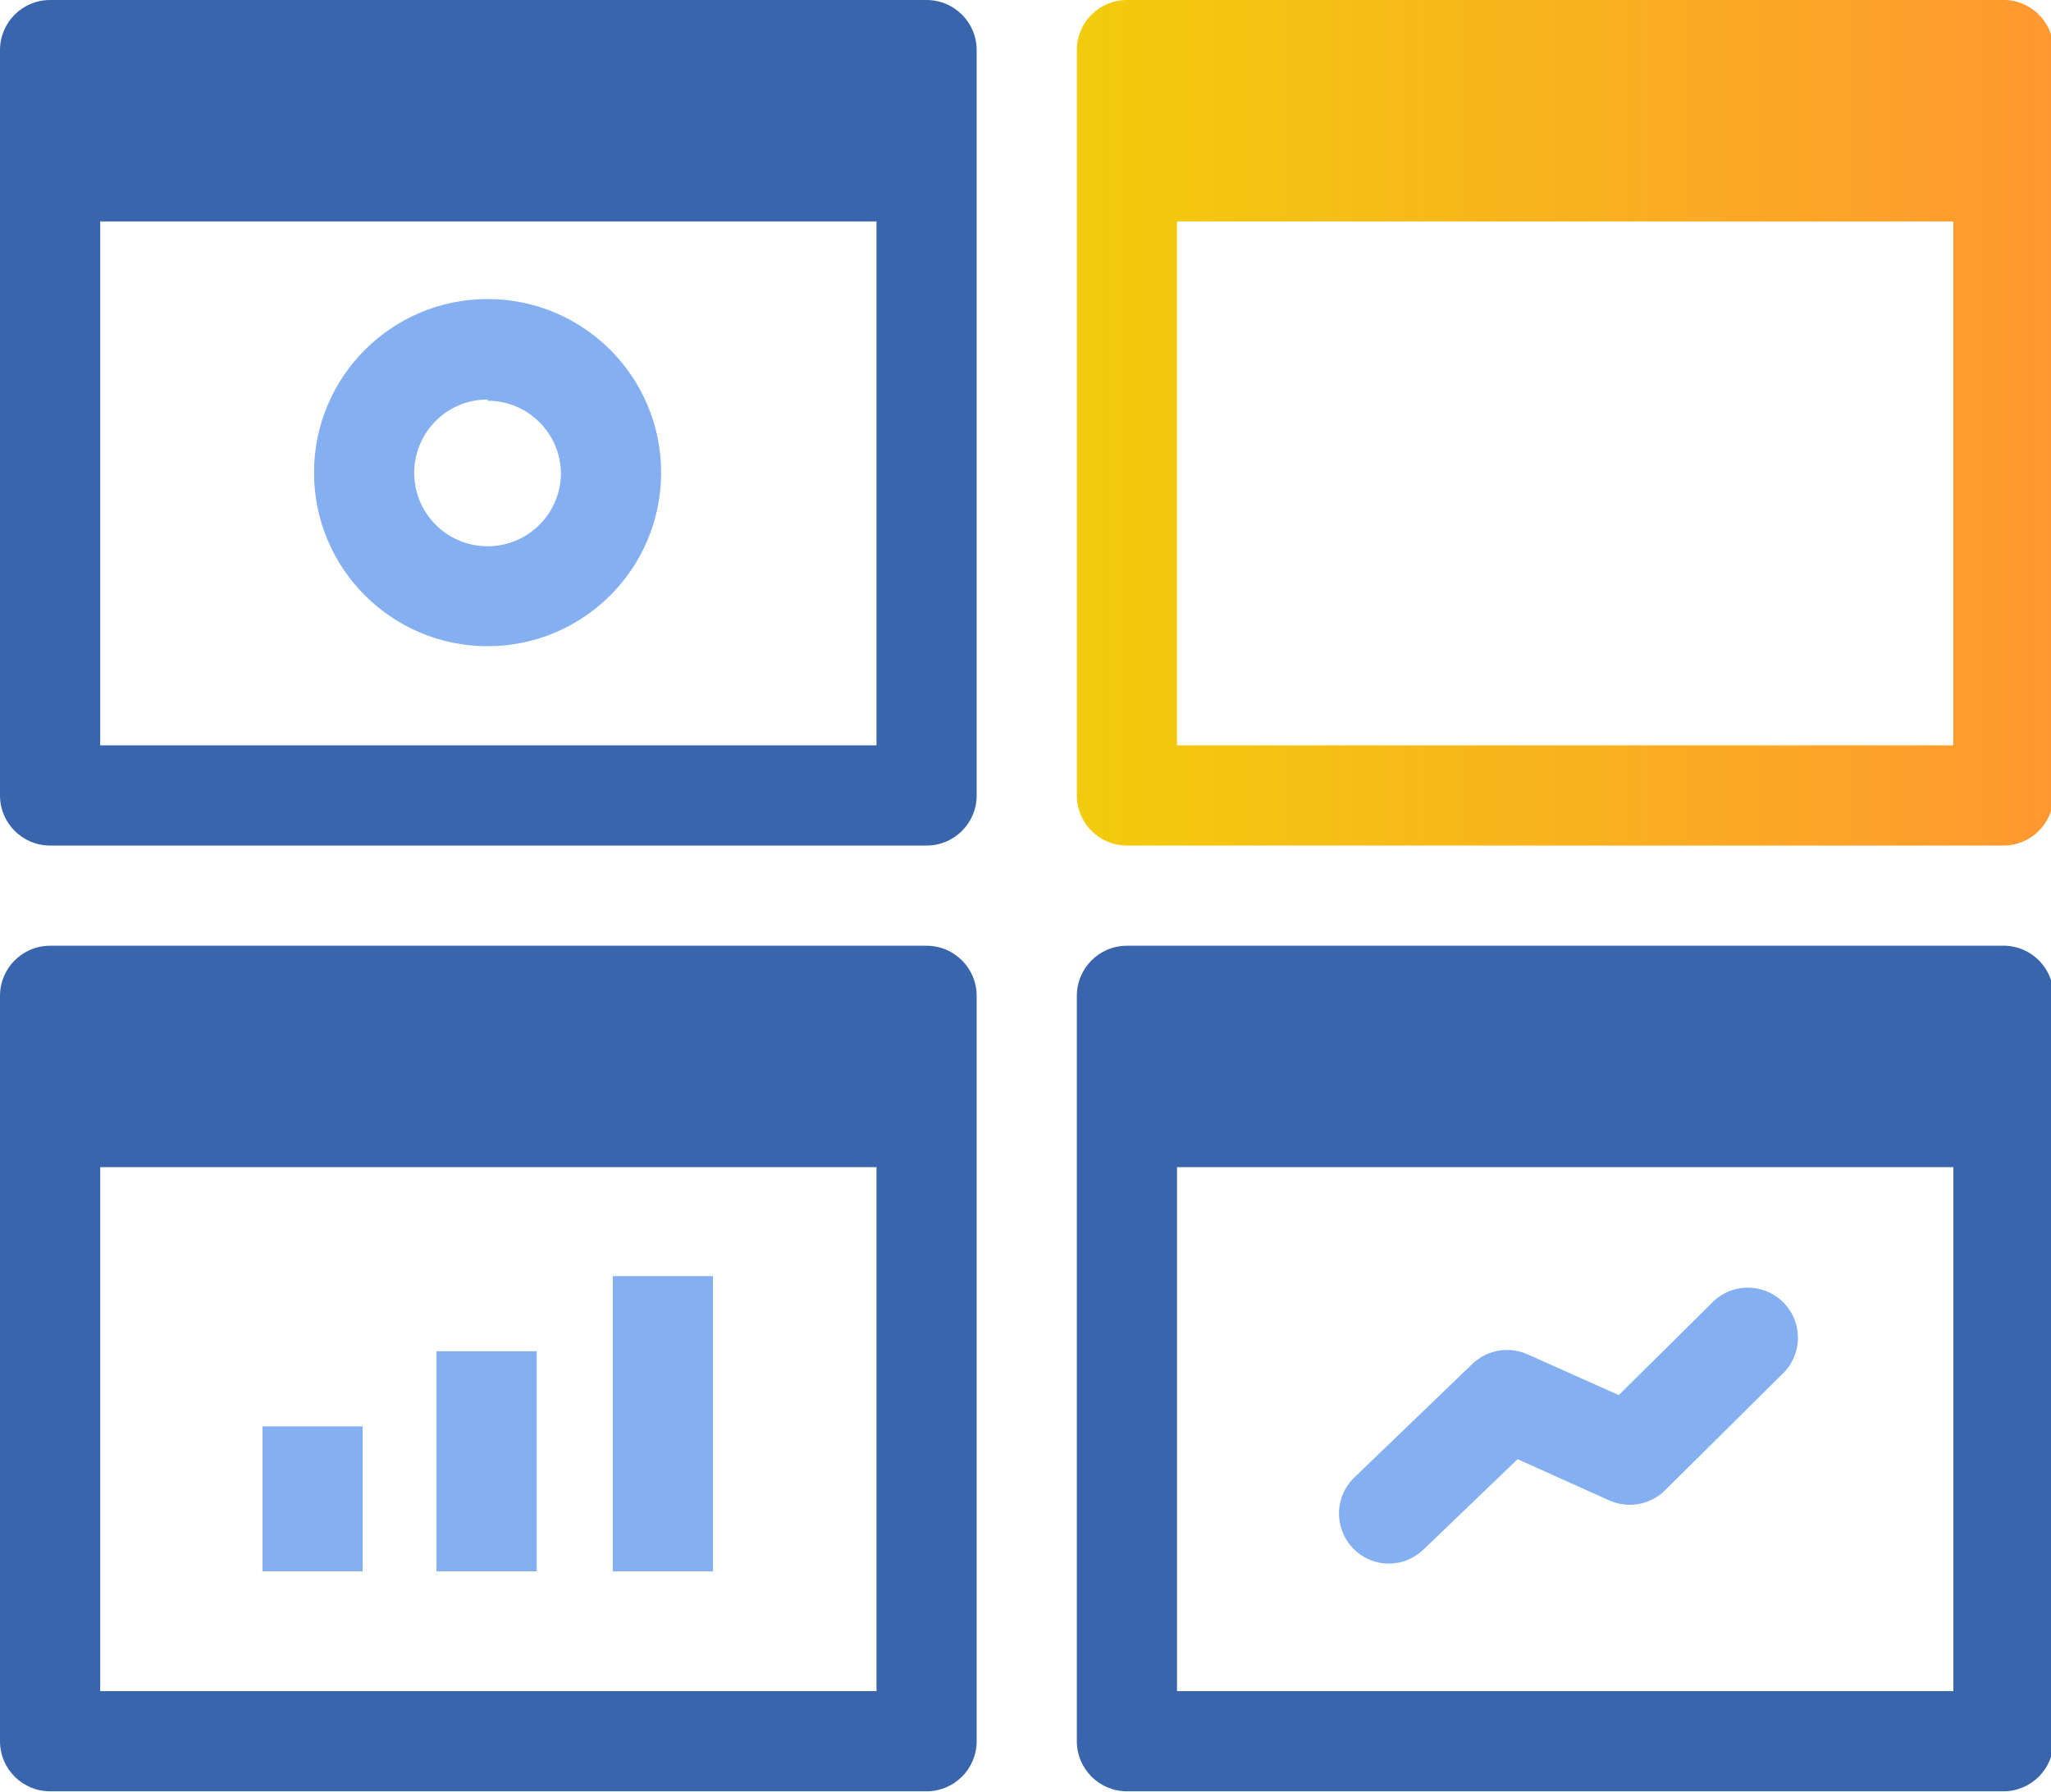
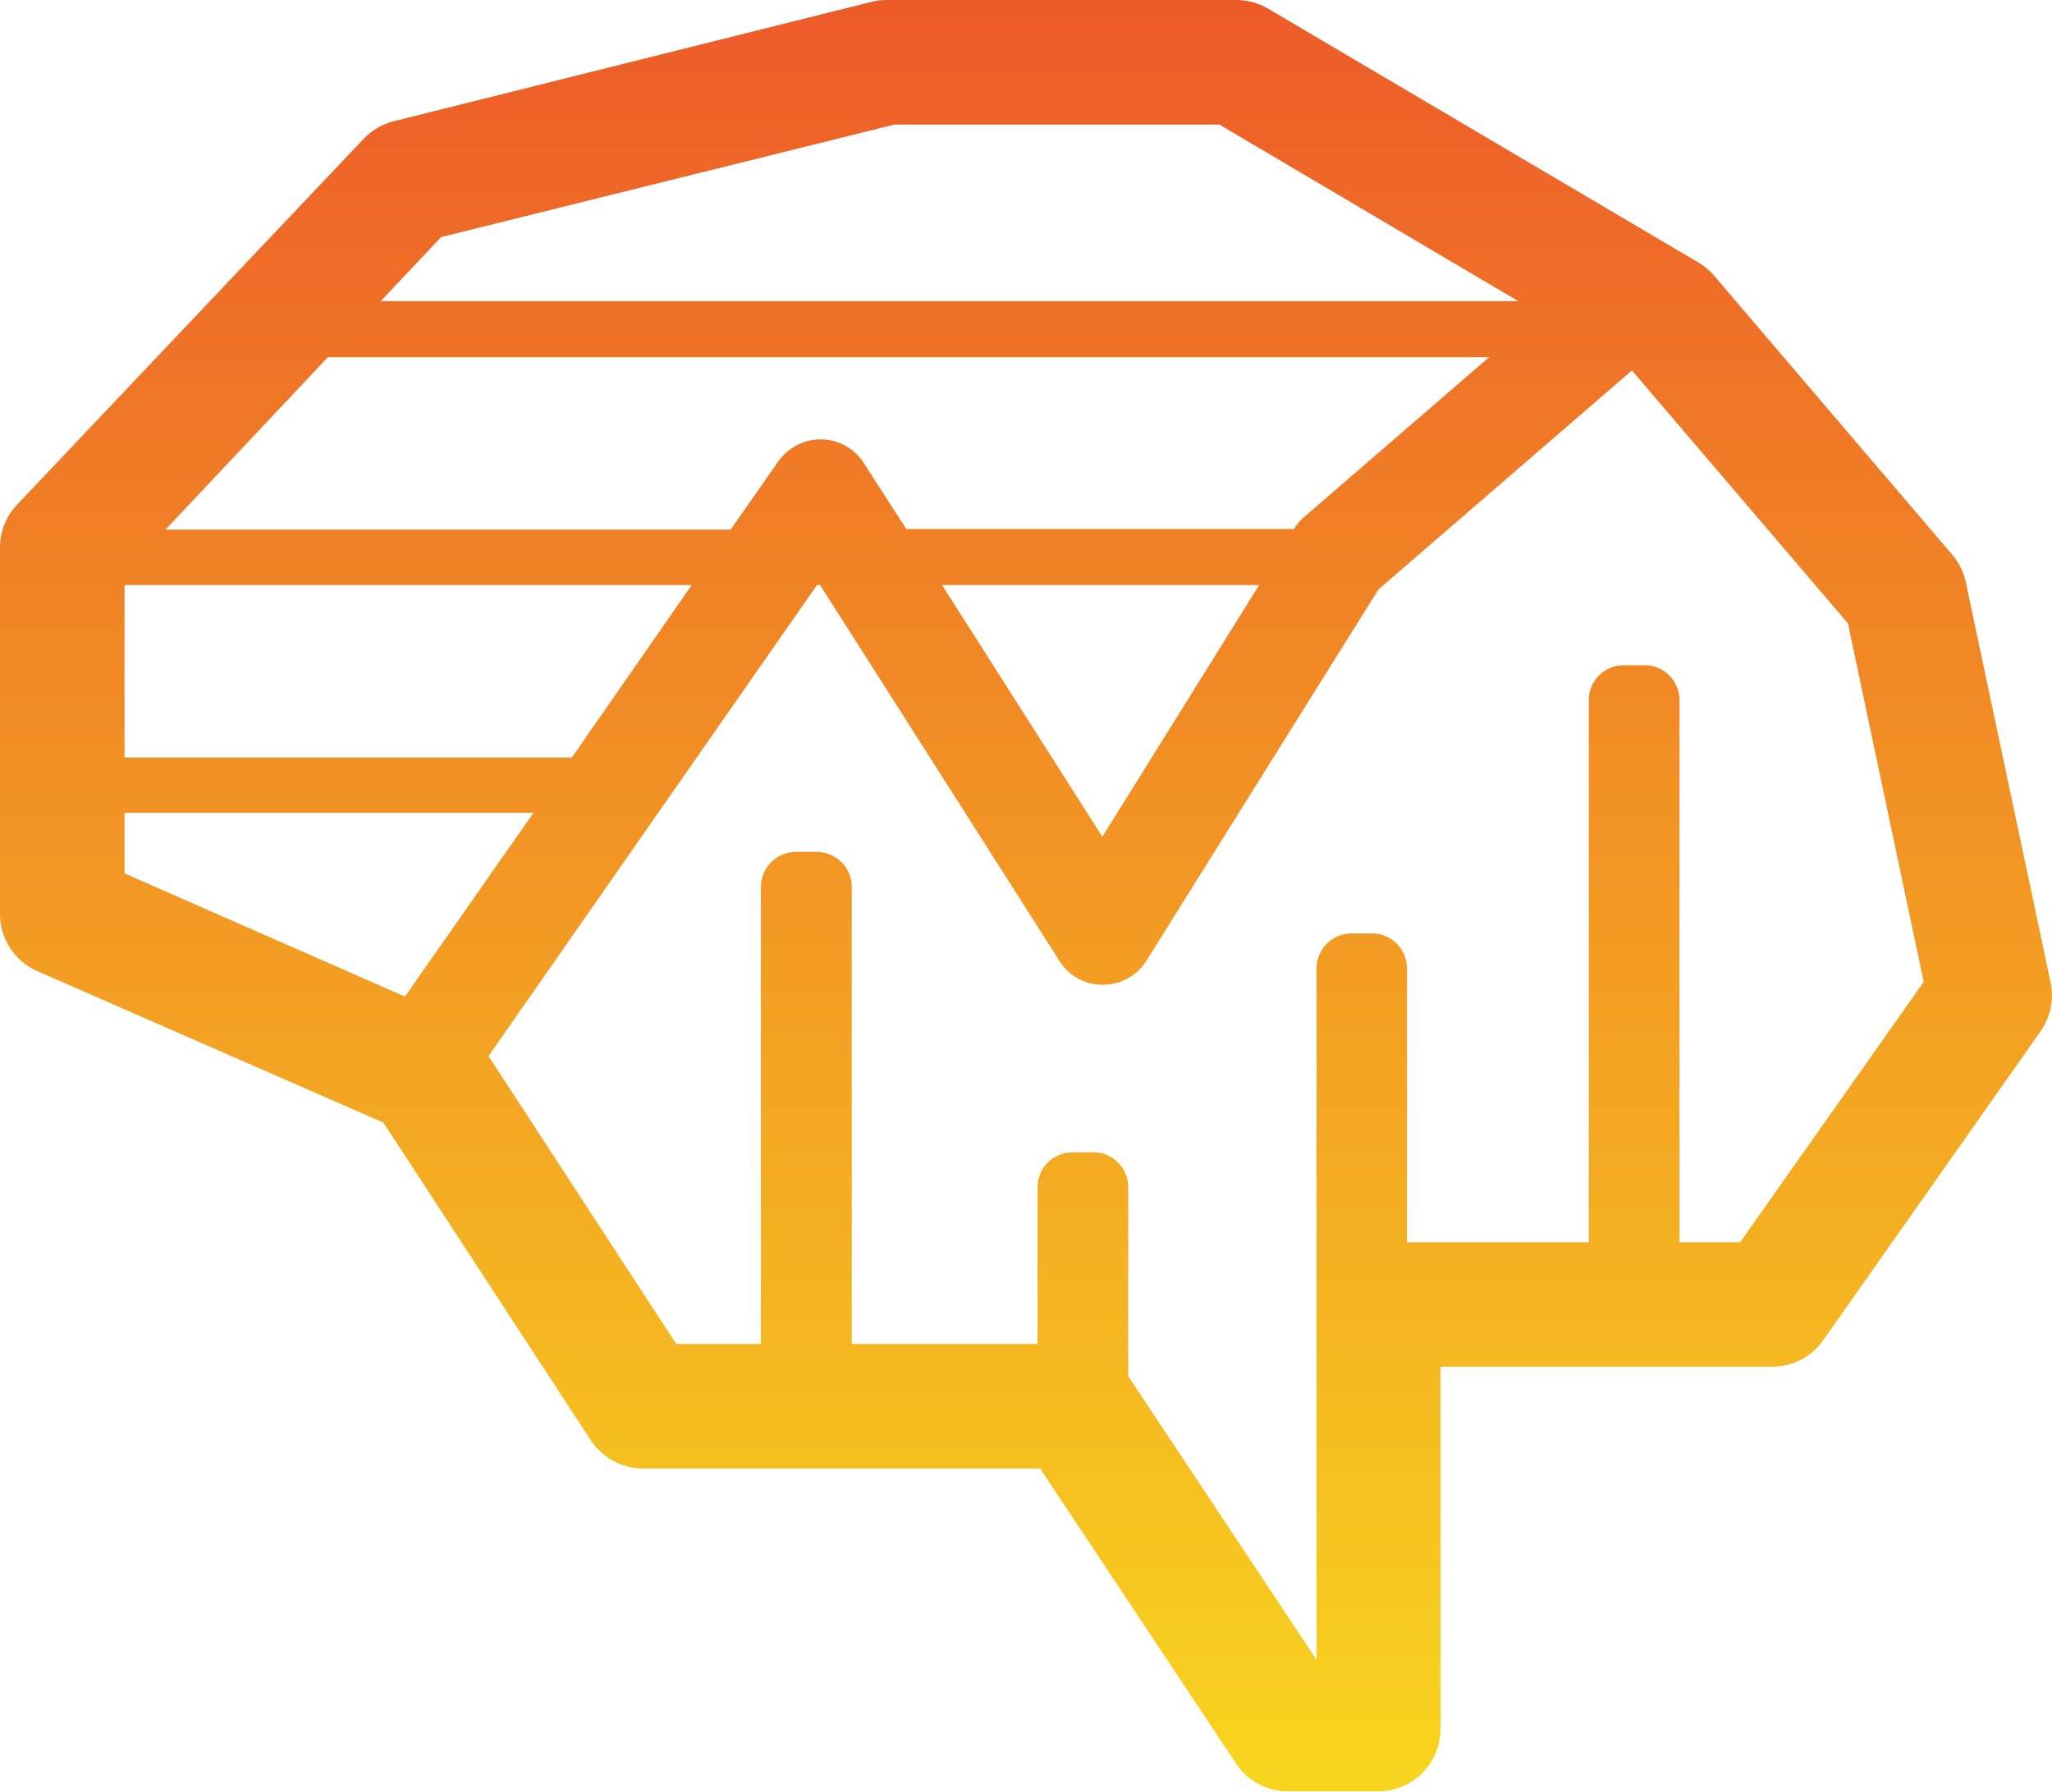
- <svg xmlns="http://www.w3.org/2000/svg" viewBox="0 0 81.9 71.52">
+ <svg xmlns="http://www.w3.org/2000/svg" viewBox="0 0 135.46 118.24">
  <defs>
-     <style>.cls-1{fill:#84aff1;}.cls-2{fill:#3865ab;}.cls-3{fill:url(#linear-gradient);}</style>
-     <linearGradient id="linear-gradient" x1="42.95" y1="16.88" x2="81.9" y2="16.88" gradientUnits="userSpaceOnUse">
-       <stop offset="0" stop-color="#f2cc0c" />
-       <stop offset="1" stop-color="#ff9830" />
+     <style>.cls-1{fill:url(#linear-gradient);}</style>
+     <linearGradient id="linear-gradient" x1="67.73" y1="137.67" x2="67.73" y2="-0.38" gradientUnits="userSpaceOnUse">
+       <stop offset="0" stop-color="#f9ea1c" />
+       <stop offset="1" stop-color="#ed5a29" />
    </linearGradient>
  </defs>
  <g id="Layer_2" data-name="Layer 2">
    <g id="Layer_1-2" data-name="Layer 1">
-       <path class="cls-1" d="M55.46,62.43A2,2,0,0,1,54.07,59l4.72-4.54a2,2,0,0,1,2.2-.39l3.65,1.63,3.68-3.64a2,2,0,1,1,2.81,2.84l-4.64,4.6a2,2,0,0,1-2.22.41L60.6,58.26l-3.76,3.61A2,2,0,0,1,55.46,62.43Z" />
-       <path class="cls-2" d="M37,0H2A2,2,0,0,0,0,2V31.76a2,2,0,0,0,2,2H37a2,2,0,0,0,2-2V2A2,2,0,0,0,37,0ZM4,29.76V8.84H35V29.76Z" />
-       <path class="cls-3" d="M79.9,0H45a2,2,0,0,0-2,2V31.76a2,2,0,0,0,2,2h35a2,2,0,0,0,2-2V2A2,2,0,0,0,79.9,0ZM47,29.76V8.84h31V29.76Z" />
-       <path class="cls-2" d="M37,37.76H2a2,2,0,0,0-2,2V69.52a2,2,0,0,0,2,2H37a2,2,0,0,0,2-2V39.76A2,2,0,0,0,37,37.76ZM4,67.52V46.6H35V67.52Z" />
-       <path class="cls-2" d="M79.9,37.76H45a2,2,0,0,0-2,2V69.52a2,2,0,0,0,2,2h35a2,2,0,0,0,2-2V39.76A2,2,0,0,0,79.9,37.76ZM47,67.52V46.6h31V67.52Z" />
-       <rect class="cls-1" x="10.48" y="56.95" width="4" height="5.79" />
-       <rect class="cls-1" x="17.43" y="53.95" width="4" height="8.79" />
-       <rect class="cls-1" x="24.47" y="50.95" width="4" height="11.79" />
-       <path class="cls-1" d="M19.47,25.8a6.93,6.93,0,1,1,6.93-6.92A6.93,6.93,0,0,1,19.47,25.8Zm0-9.85a2.93,2.93,0,1,0,2.93,2.93A2.93,2.93,0,0,0,19.47,16Z" />
+       <path class="cls-1" d="M135.37,64.86l-5.6-26.43a4.05,4.05,0,0,0-.9-1.82L113.19,18.24a4.11,4.11,0,0,0-1-.87L83.71.57A4.18,4.18,0,0,0,81.62,0H58.54a4.19,4.19,0,0,0-1,.12L26,8a4.16,4.16,0,0,0-2,1.17L1.12,33.32A4.1,4.1,0,0,0,0,36.14v24.2A4.1,4.1,0,0,0,2.46,64.1l22.85,10L39,95.07a4.13,4.13,0,0,0,3.45,1.86H68.66L81.59,116.4A4.09,4.09,0,0,0,85,118.24h0l6,0a4.11,4.11,0,0,0,4.09-4.11V90.21H117a4.09,4.09,0,0,0,3.36-1.75l14.34-20.38A4.1,4.1,0,0,0,135.37,64.86ZM86.12,34.1a3.29,3.29,0,0,0-.67.77l0,.05H59.83L57,30.53A3.38,3.38,0,0,0,54.24,29a3.45,3.45,0,0,0-2.86,1.45l-3.15,4.51H10.92L21.64,23.58H98.3Zm-3,4.52L72.77,55.23,62.19,38.62ZM37.75,50H8.22V38.62H45.66ZM29.12,15.65,59.05,8.22H80.49l19.74,11.66H25.13Zm-20.9,38h27L26.73,65.78,8.22,57.65ZM114.87,82h-4V46.21a2.3,2.3,0,0,0-2.3-2.3h-1.39a2.3,2.3,0,0,0-2.3,2.3V82h-12V63.92a2.31,2.31,0,0,0-2.3-2.31H89.21a2.31,2.31,0,0,0-2.3,2.31v45.64L74.48,90.84V78.36a2.3,2.3,0,0,0-2.3-2.3H70.79a2.3,2.3,0,0,0-2.3,2.3V88.71H56.23V58.54a2.32,2.32,0,0,0-2.31-2.31H52.54a2.32,2.32,0,0,0-2.31,2.31V88.71H44.64l-12.39-19L53.93,38.62h.21l15.8,24.81A3.32,3.32,0,0,0,72.82,65a3.39,3.39,0,0,0,2.87-1.6L91,38.9l16.73-14.45,14.26,16.7,5,23.66Z" />
    </g>
  </g>
</svg>
